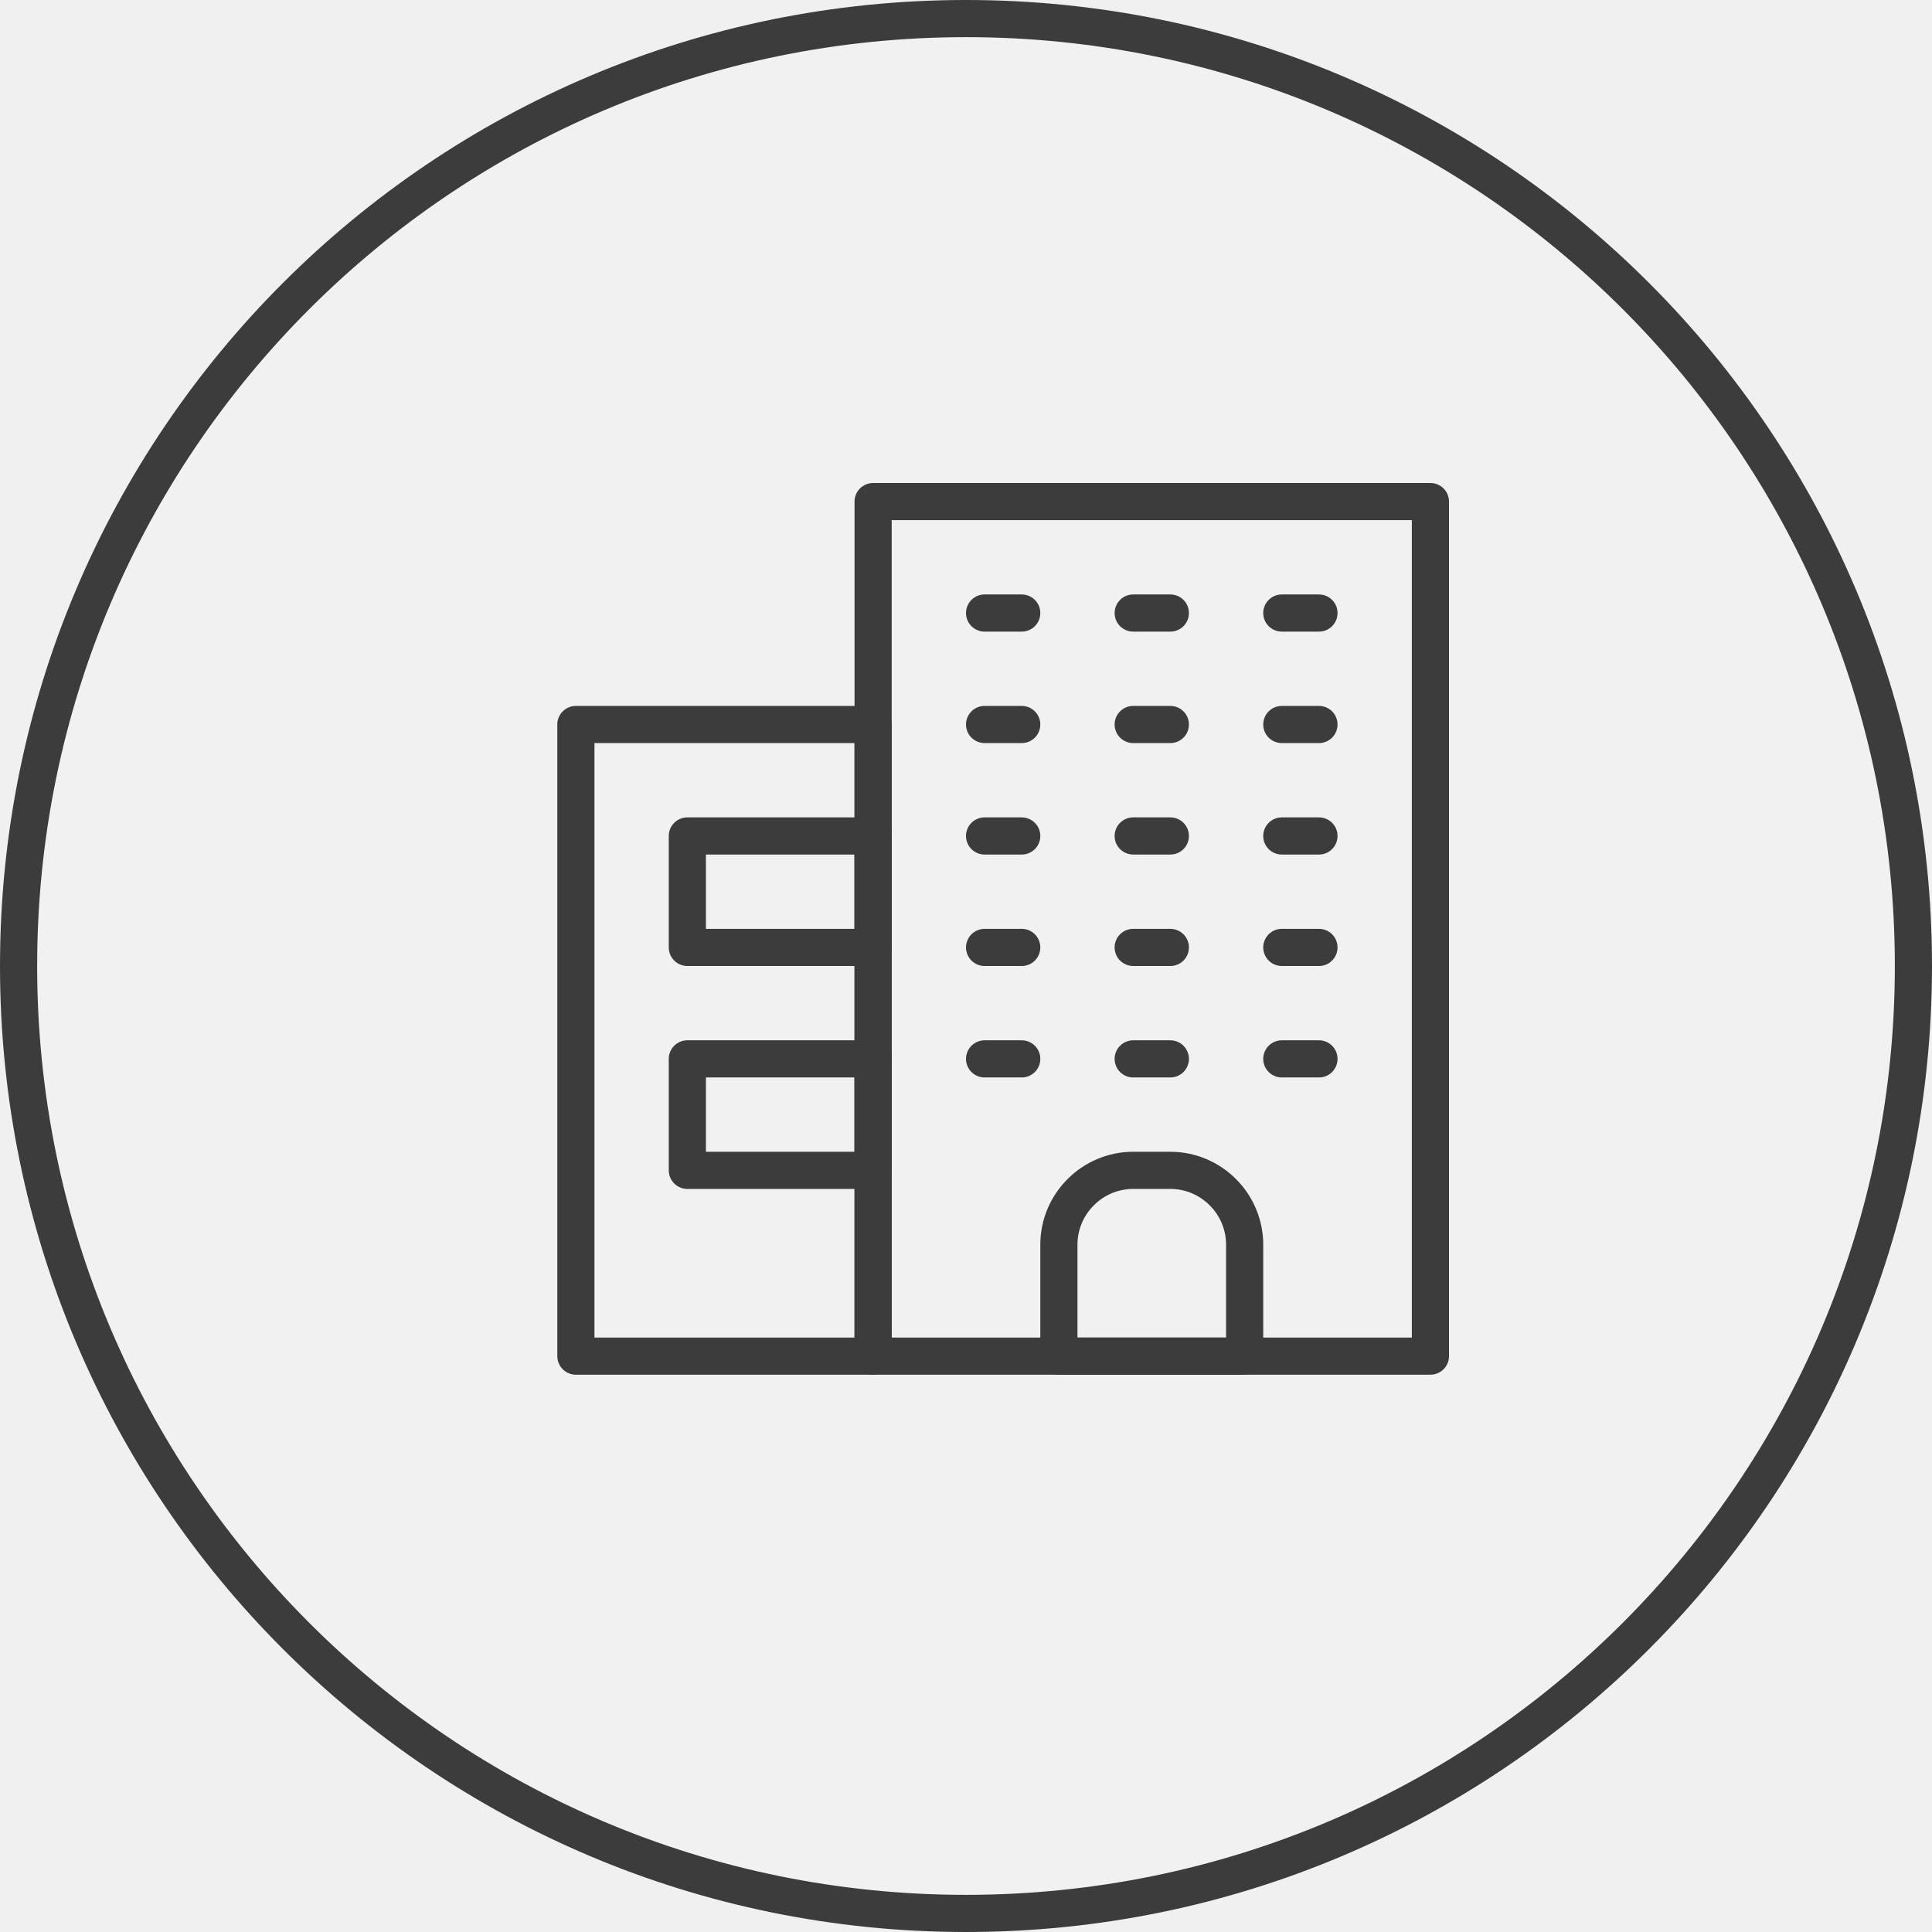
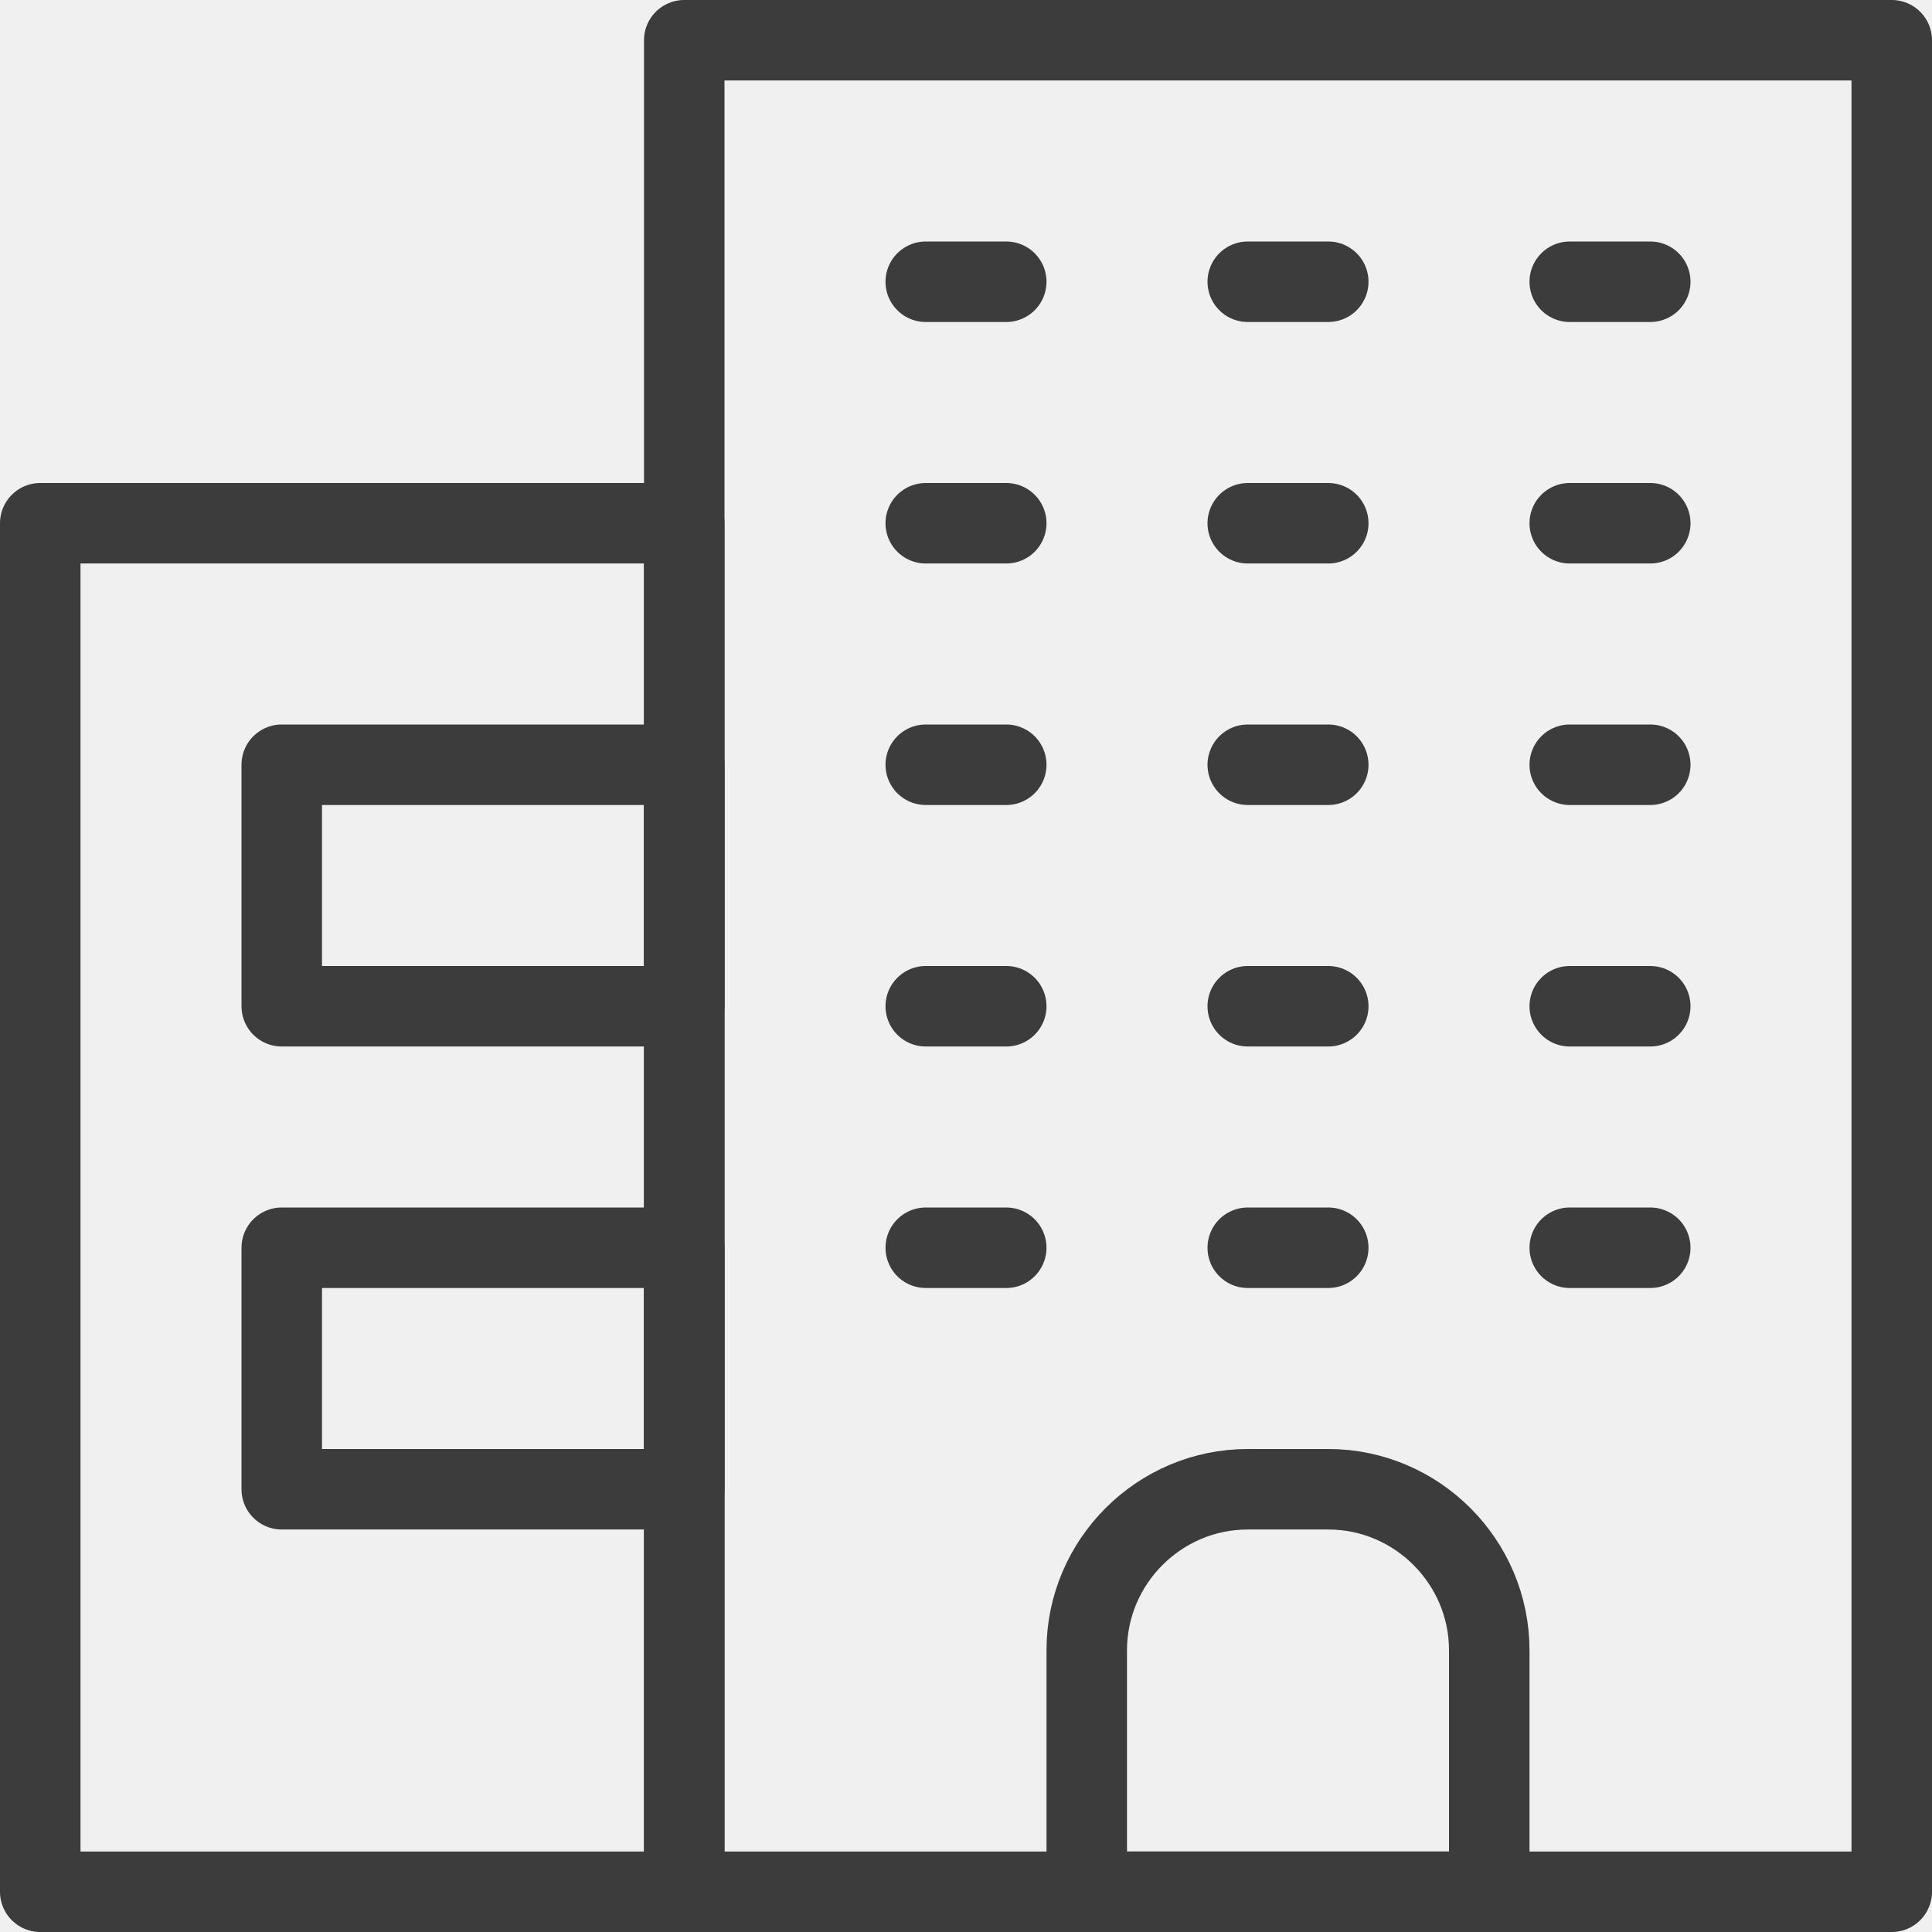
- <svg xmlns="http://www.w3.org/2000/svg" width="52" height="52" viewBox="0 0 52 52" fill="none">
-   <rect x="0.5" y="0.5" width="51" height="51" rx="25.5" fill="url(#paint0_linear_2966_11871)" fill-opacity="0.1" stroke="#3C3C3C" />
-   <g clip-path="url(#clip0_2966_11871)">
-     <path d="M38.5 13.5H23.5V36.5H38.5V13.5Z" stroke="#3C3C3C" stroke-linecap="round" stroke-linejoin="round" />
-     <path d="M23.5 19.5H15.5V36.5H23.5V19.5Z" stroke="#3C3C3C" stroke-linecap="round" stroke-linejoin="round" />
-     <path d="M23.5 22.5H18.5V25.5H23.5V22.5Z" stroke="#3C3C3C" stroke-linecap="round" stroke-linejoin="round" />
-     <path d="M23.5 28.5H18.5V31.5H23.5V28.5Z" stroke="#3C3C3C" stroke-linecap="round" stroke-linejoin="round" />
-     <path d="M30.5 31.5H31.5C32.6 31.5 33.5 32.4 33.5 33.5V36.5H28.5V33.5C28.5 32.4 29.4 31.5 30.5 31.5Z" stroke="#3C3C3C" stroke-linecap="round" stroke-linejoin="round" />
-     <path d="M26.5 16.5H27.5" stroke="#3C3C3C" stroke-linecap="round" stroke-linejoin="round" />
-     <path d="M30.5 16.5H31.5" stroke="#3C3C3C" stroke-linecap="round" stroke-linejoin="round" />
-     <path d="M34.5 16.5H35.5" stroke="#3C3C3C" stroke-linecap="round" stroke-linejoin="round" />
-     <path d="M26.5 19.5H27.5" stroke="#3C3C3C" stroke-linecap="round" stroke-linejoin="round" />
-     <path d="M30.5 19.5H31.5" stroke="#3C3C3C" stroke-linecap="round" stroke-linejoin="round" />
-     <path d="M34.5 19.5H35.5" stroke="#3C3C3C" stroke-linecap="round" stroke-linejoin="round" />
-     <path d="M26.5 22.5H27.5" stroke="#3C3C3C" stroke-linecap="round" stroke-linejoin="round" />
-     <path d="M30.5 22.5H31.5" stroke="#3C3C3C" stroke-linecap="round" stroke-linejoin="round" />
-     <path d="M34.5 22.5H35.5" stroke="#3C3C3C" stroke-linecap="round" stroke-linejoin="round" />
-     <path d="M26.5 25.5H27.5" stroke="#3C3C3C" stroke-linecap="round" stroke-linejoin="round" />
-     <path d="M30.5 25.5H31.5" stroke="#3C3C3C" stroke-linecap="round" stroke-linejoin="round" />
-     <path d="M34.5 25.5H35.5" stroke="#3C3C3C" stroke-linecap="round" stroke-linejoin="round" />
-     <path d="M26.5 28.5H27.5" stroke="#3C3C3C" stroke-linecap="round" stroke-linejoin="round" />
-     <path d="M30.5 28.5H31.5" stroke="#3C3C3C" stroke-linecap="round" stroke-linejoin="round" />
-     <path d="M34.5 28.5H35.5" stroke="#3C3C3C" stroke-linecap="round" stroke-linejoin="round" />
+ <svg xmlns="http://www.w3.org/2000/svg" width="24" height="24" viewBox="0 0 24 24" fill="none">
+   <g clip-path="url(#clip0_1273_11839)">
+     <path d="M23.5 0.5H8.5V23.5H23.5V0.5Z" stroke="#3C3C3C" stroke-linecap="round" stroke-linejoin="round" />
+     <path d="M8.5 6.5H0.5V23.5H8.5V6.5Z" stroke="#3C3C3C" stroke-linecap="round" stroke-linejoin="round" />
+     <path d="M8.5 9.5H3.5V12.5H8.5V9.5Z" stroke="#3C3C3C" stroke-linecap="round" stroke-linejoin="round" />
+     <path d="M8.5 15.5H3.5V18.5H8.5V15.5Z" stroke="#3C3C3C" stroke-linecap="round" stroke-linejoin="round" />
+     <path d="M15.5 18.5H16.5C17.6 18.5 18.5 19.4 18.5 20.5V23.5H13.5V20.5C13.5 19.4 14.4 18.5 15.5 18.5Z" stroke="#3C3C3C" stroke-linecap="round" stroke-linejoin="round" />
+     <path d="M11.5 3.5H12.5" stroke="#3C3C3C" stroke-linecap="round" stroke-linejoin="round" />
+     <path d="M15.5 3.5H16.5" stroke="#3C3C3C" stroke-linecap="round" stroke-linejoin="round" />
+     <path d="M19.5 3.5H20.5" stroke="#3C3C3C" stroke-linecap="round" stroke-linejoin="round" />
+     <path d="M11.5 6.5H12.5" stroke="#3C3C3C" stroke-linecap="round" stroke-linejoin="round" />
+     <path d="M15.5 6.5H16.5" stroke="#3C3C3C" stroke-linecap="round" stroke-linejoin="round" />
+     <path d="M19.5 6.5H20.5" stroke="#3C3C3C" stroke-linecap="round" stroke-linejoin="round" />
+     <path d="M11.5 9.5H12.5" stroke="#3C3C3C" stroke-linecap="round" stroke-linejoin="round" />
+     <path d="M15.5 9.5H16.5" stroke="#3C3C3C" stroke-linecap="round" stroke-linejoin="round" />
+     <path d="M19.5 9.5H20.5" stroke="#3C3C3C" stroke-linecap="round" stroke-linejoin="round" />
+     <path d="M11.5 12.5H12.5" stroke="#3C3C3C" stroke-linecap="round" stroke-linejoin="round" />
+     <path d="M15.5 12.5H16.5" stroke="#3C3C3C" stroke-linecap="round" stroke-linejoin="round" />
+     <path d="M19.5 12.5H20.5" stroke="#3C3C3C" stroke-linecap="round" stroke-linejoin="round" />
+     <path d="M11.5 15.5H12.5" stroke="#3C3C3C" stroke-linecap="round" stroke-linejoin="round" />
+     <path d="M15.5 15.5H16.5" stroke="#3C3C3C" stroke-linecap="round" stroke-linejoin="round" />
+     <path d="M19.5 15.5H20.5" stroke="#3C3C3C" stroke-linecap="round" stroke-linejoin="round" />
  </g>
  <defs>
-     <linearGradient id="paint0_linear_2966_11871" x1="0" y1="0" x2="52" y2="52" gradientUnits="userSpaceOnUse">
-       <stop stop-color="white" />
-       <stop offset="1" stop-color="white" />
-     </linearGradient>
-     <clipPath id="clip0_2966_11871">
-       <rect width="24" height="24" fill="white" transform="translate(15 13)" />
+     <clipPath id="clip0_1273_11839">
+       <rect width="24" height="24" fill="white" />
    </clipPath>
  </defs>
</svg>
